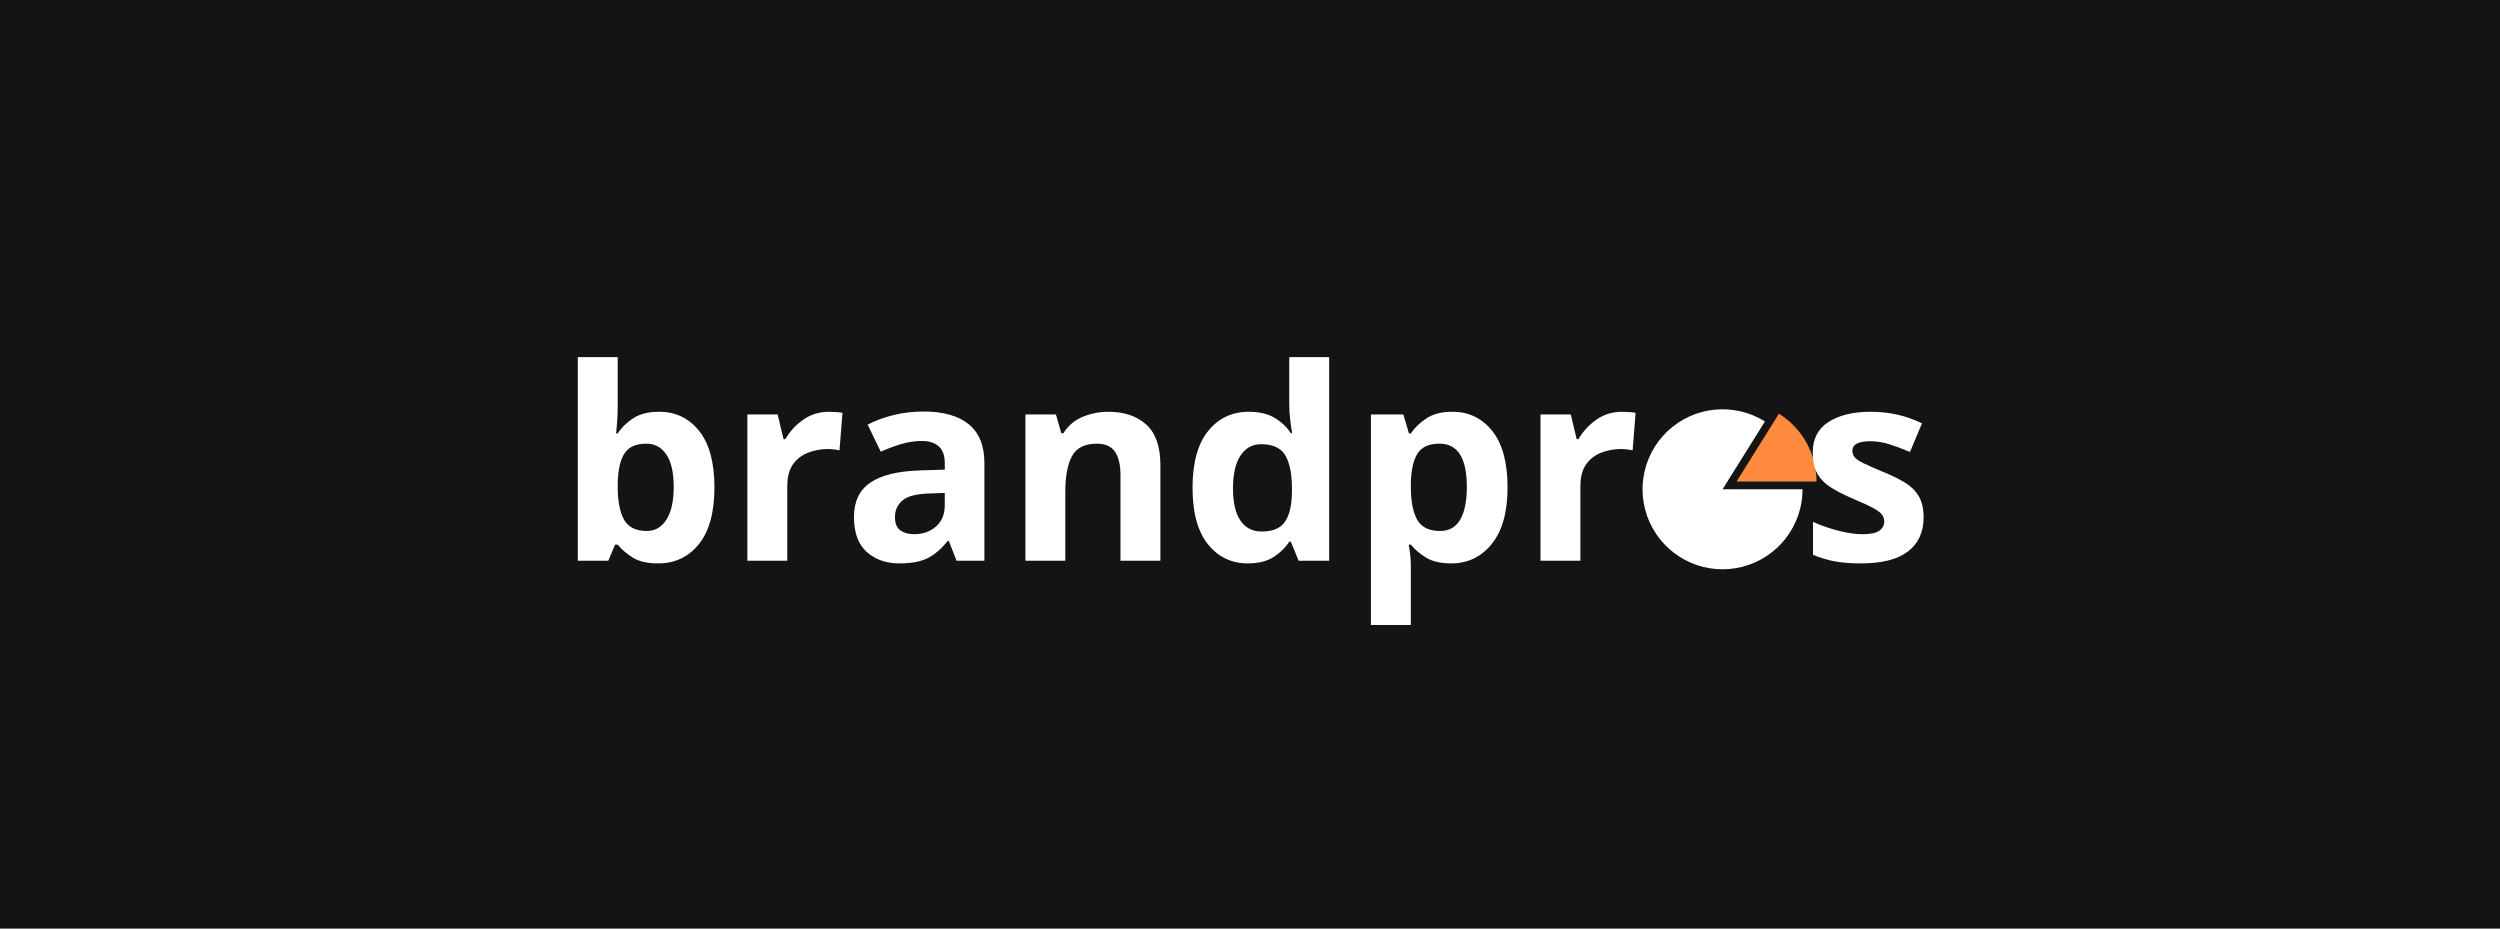
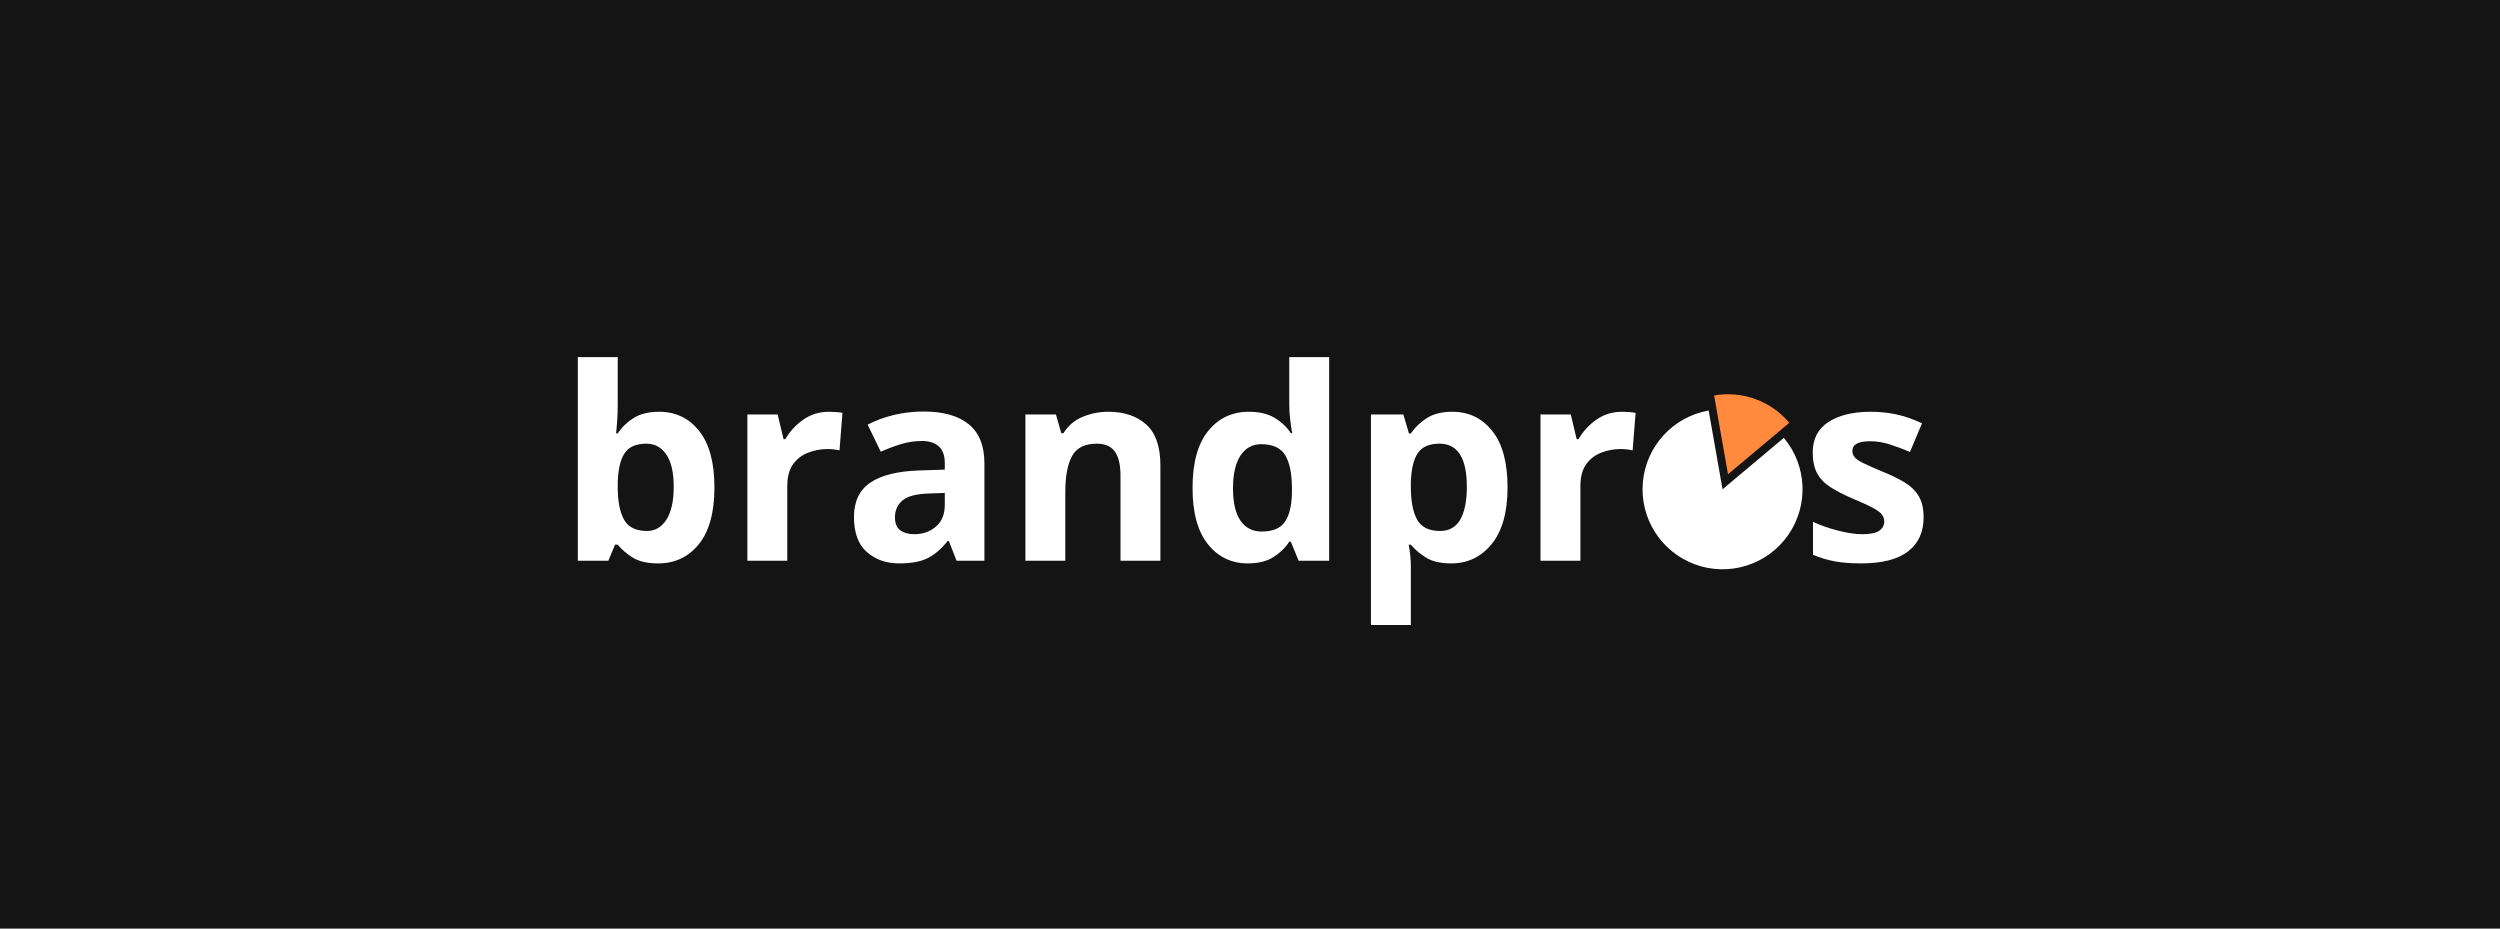
<svg xmlns="http://www.w3.org/2000/svg" viewBox="0 0 1400 520" width="1400" height="520">
  <defs>
    <filter id="rg22" x="-5%" y="-5%" width="110%" height="110%">
      <feTurbulence type="fractalNoise" baseFrequency="0.022" numOctaves="2" seed="2" result="n" />
      <feDisplacementMap in="SourceGraphic" in2="n" scale="0" xChannelSelector="R" yChannelSelector="G" />
    </filter>
    <filter id="rt22" x="-5%" y="-10%" width="110%" height="120%">
      <feTurbulence type="fractalNoise" baseFrequency="0.03" numOctaves="2" seed="13" result="n" />
      <feDisplacementMap in="SourceGraphic" in2="n" scale="2" xChannelSelector="R" yChannelSelector="G" />
    </filter>
    <filter id="gr22" x="0" y="0" width="100%" height="100%">
      <feTurbulence type="fractalNoise" baseFrequency="0.85" numOctaves="2" seed="7" stitchTiles="stitch" />
      <feColorMatrix type="matrix" values="0 0 0 0 0.2  0 0 0 0 0.17  0 0 0 0 0.1  0 0 0 0.9 -0.28" />
    </filter>
    <filter id="bl22" x="0" y="0" width="100%" height="100%">
      <feTurbulence type="fractalNoise" baseFrequency="0.006" numOctaves="3" seed="3" />
      <feColorMatrix type="matrix" values="0 0 0 0 0.3  0 0 0 0 0.24  0 0 0 0 0.12  0 0 0 1.4 -0.62" />
    </filter>
    <radialGradient id="vg22" cx="50%" cy="48%" r="75%">
-       <stop offset="60%" stop-color="#17150F" stop-opacity="0" />
-       <stop offset="100%" stop-color="#17150F" stop-opacity="0.26" />
+       <stop offset="60%" stop-color="#141414" stop-opacity="0" />
+       <stop offset="100%" stop-color="#141414" stop-opacity="0.26" />
    </radialGradient>
    <pattern id="di22" width="16" height="16" patternUnits="userSpaceOnUse" patternTransform="rotate(18)">
-       <circle cx="8" cy="8" r="3.6" fill="#17150F" opacity="0.2" />
+       <circle cx="8" cy="8" r="3.6" fill="#141414" opacity="0.2" />
    </pattern>
    <pattern id="db22" width="16" height="16" patternUnits="userSpaceOnUse" patternTransform="rotate(18)">
      <circle cx="8" cy="8" r="3.6" fill="#9C7526" opacity="0.5" />
    </pattern>
    <pattern id="dr22" width="16" height="16" patternUnits="userSpaceOnUse" patternTransform="rotate(18)">
      <circle cx="8" cy="8" r="3.6" fill="#C8372D" opacity="0.45" />
    </pattern>
    <pattern id="dc22" width="16" height="16" patternUnits="userSpaceOnUse" patternTransform="rotate(18)">
      <circle cx="8" cy="8" r="3.6" fill="#F2EAD7" opacity="0.14" />
    </pattern>
  </defs>
  <rect width="1400" height="520" fill="#141414" />
  <g transform="translate(311.875 314) scale(1)">
    <text x="0" y="0" font-family="'Bricolage Grotesque', 'Arial Black', sans-serif" font-size="150" fill="#FFFFFF" font-weight="800">brandpr</text>
    <g transform="translate(652.75 -40)">
-       <path d="M 0 0 L 44.80 0.00 A 44.8 44.8 0 1 1 23.74 -37.99 Z" fill="#FFFFFF" />
-       <path d="M 0 0 L 23.74 -37.99 A 44.8 44.8 0 0 1 44.80 0.00 Z" fill="#FF8A3D" transform="translate(7.84 -4.34)" />
+       <path d="M 0 0 L 34.32 -28.80 A 44.8 44.8 0 1 1 -7.78 -44.12 Z" fill="#FFFFFF" />
+       <path d="M 0 0 L -7.78 -44.12 A 44.8 44.8 0 0 1 34.32 -28.80 Z" fill="#FF8A3D" transform="translate(3.06 -8.42)" />
    </g>
    <text x="696.5" y="0" font-family="'Bricolage Grotesque', 'Arial Black', sans-serif" font-size="150" fill="#FFFFFF" font-weight="800">s</text>
  </g>
</svg>
